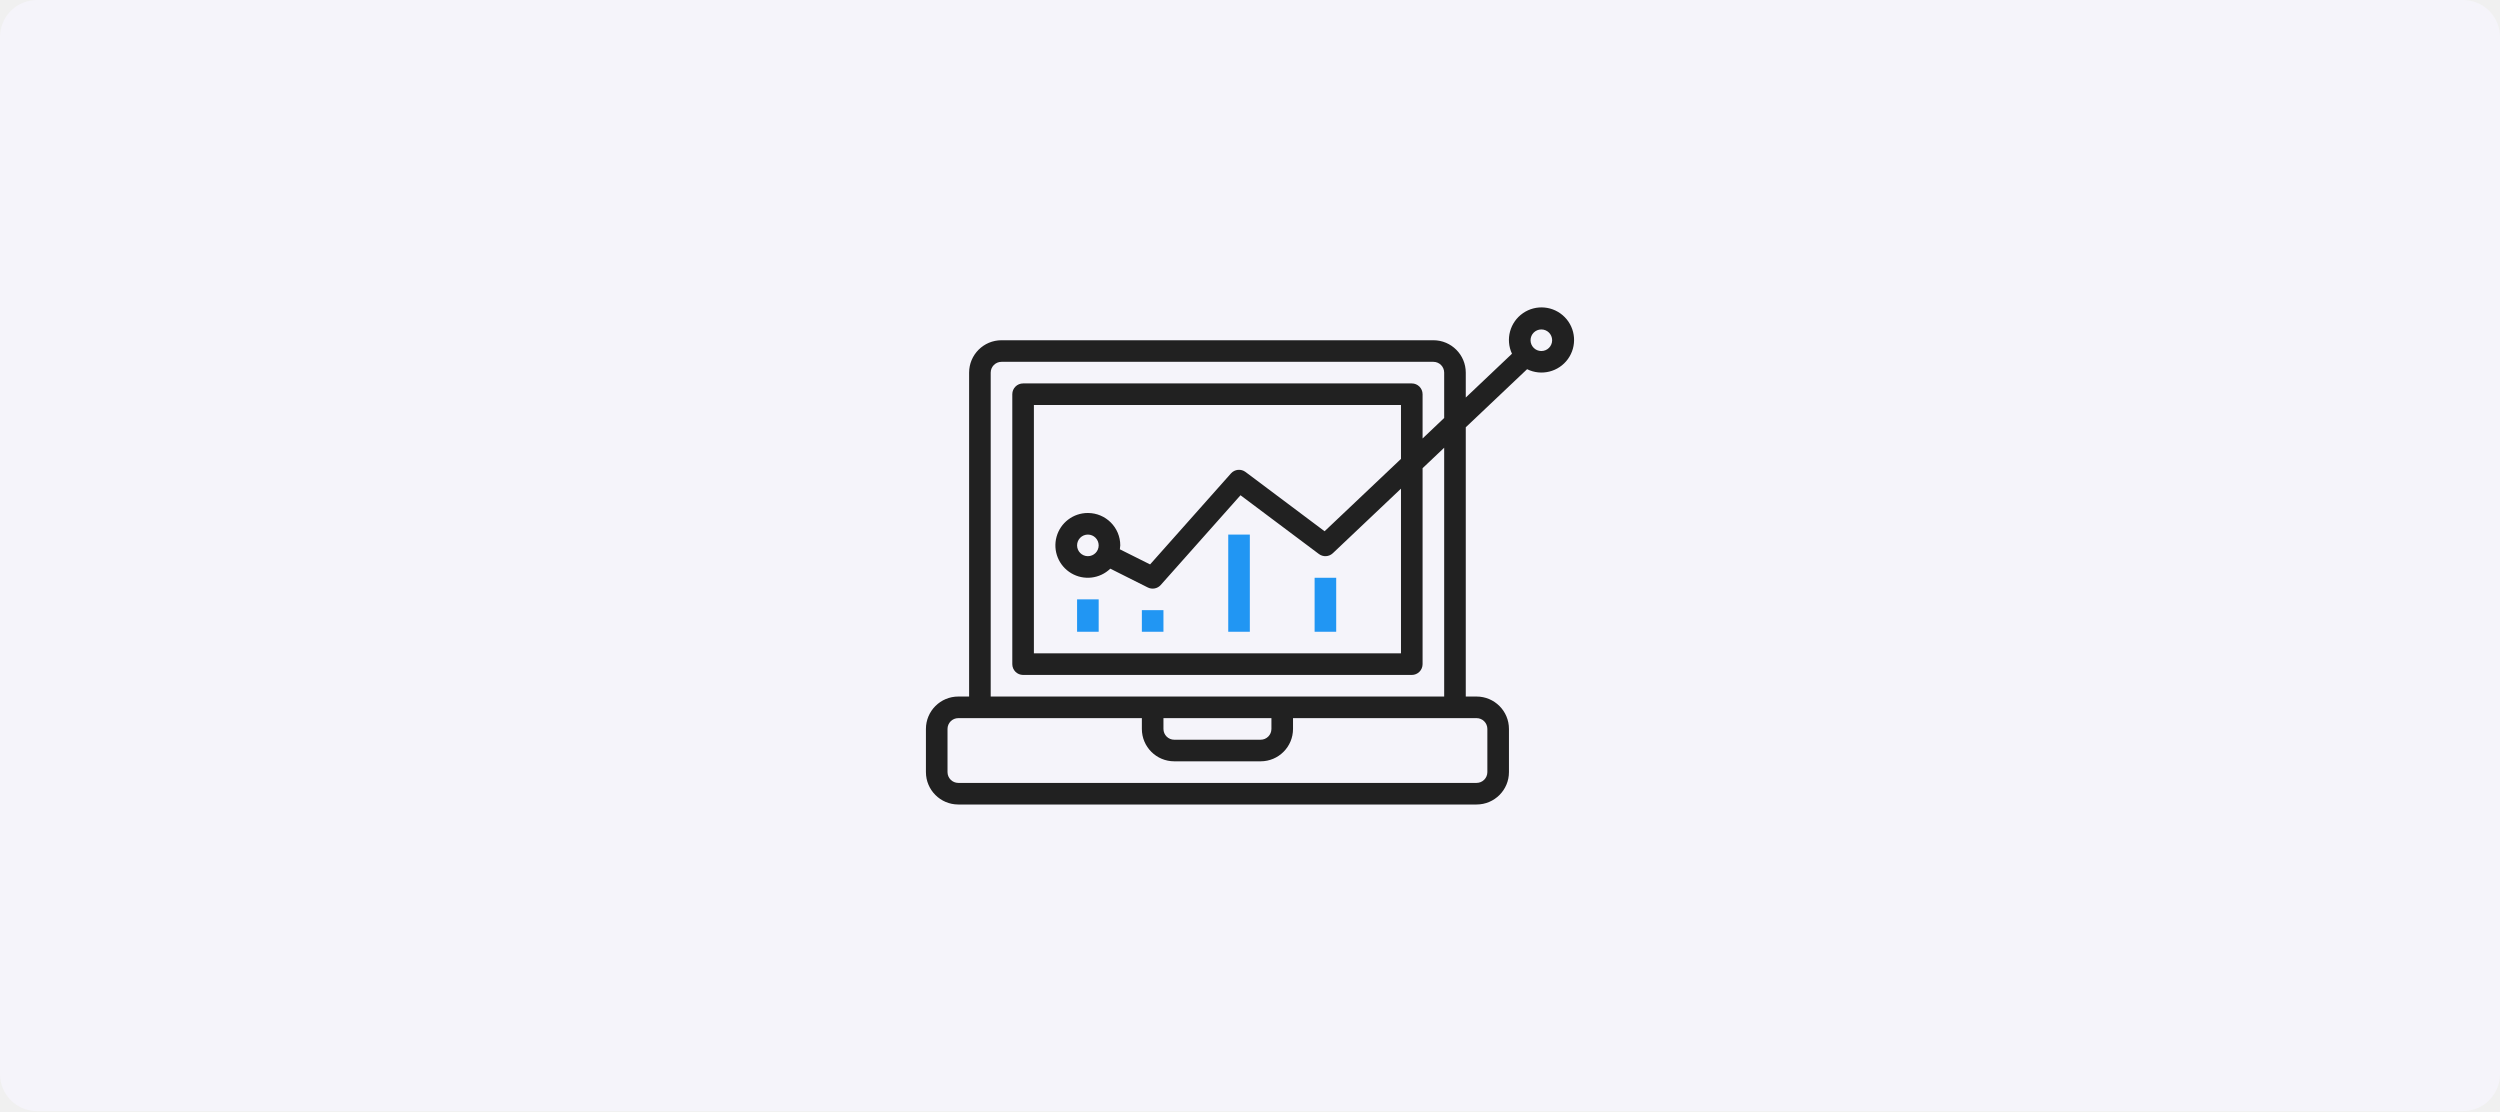
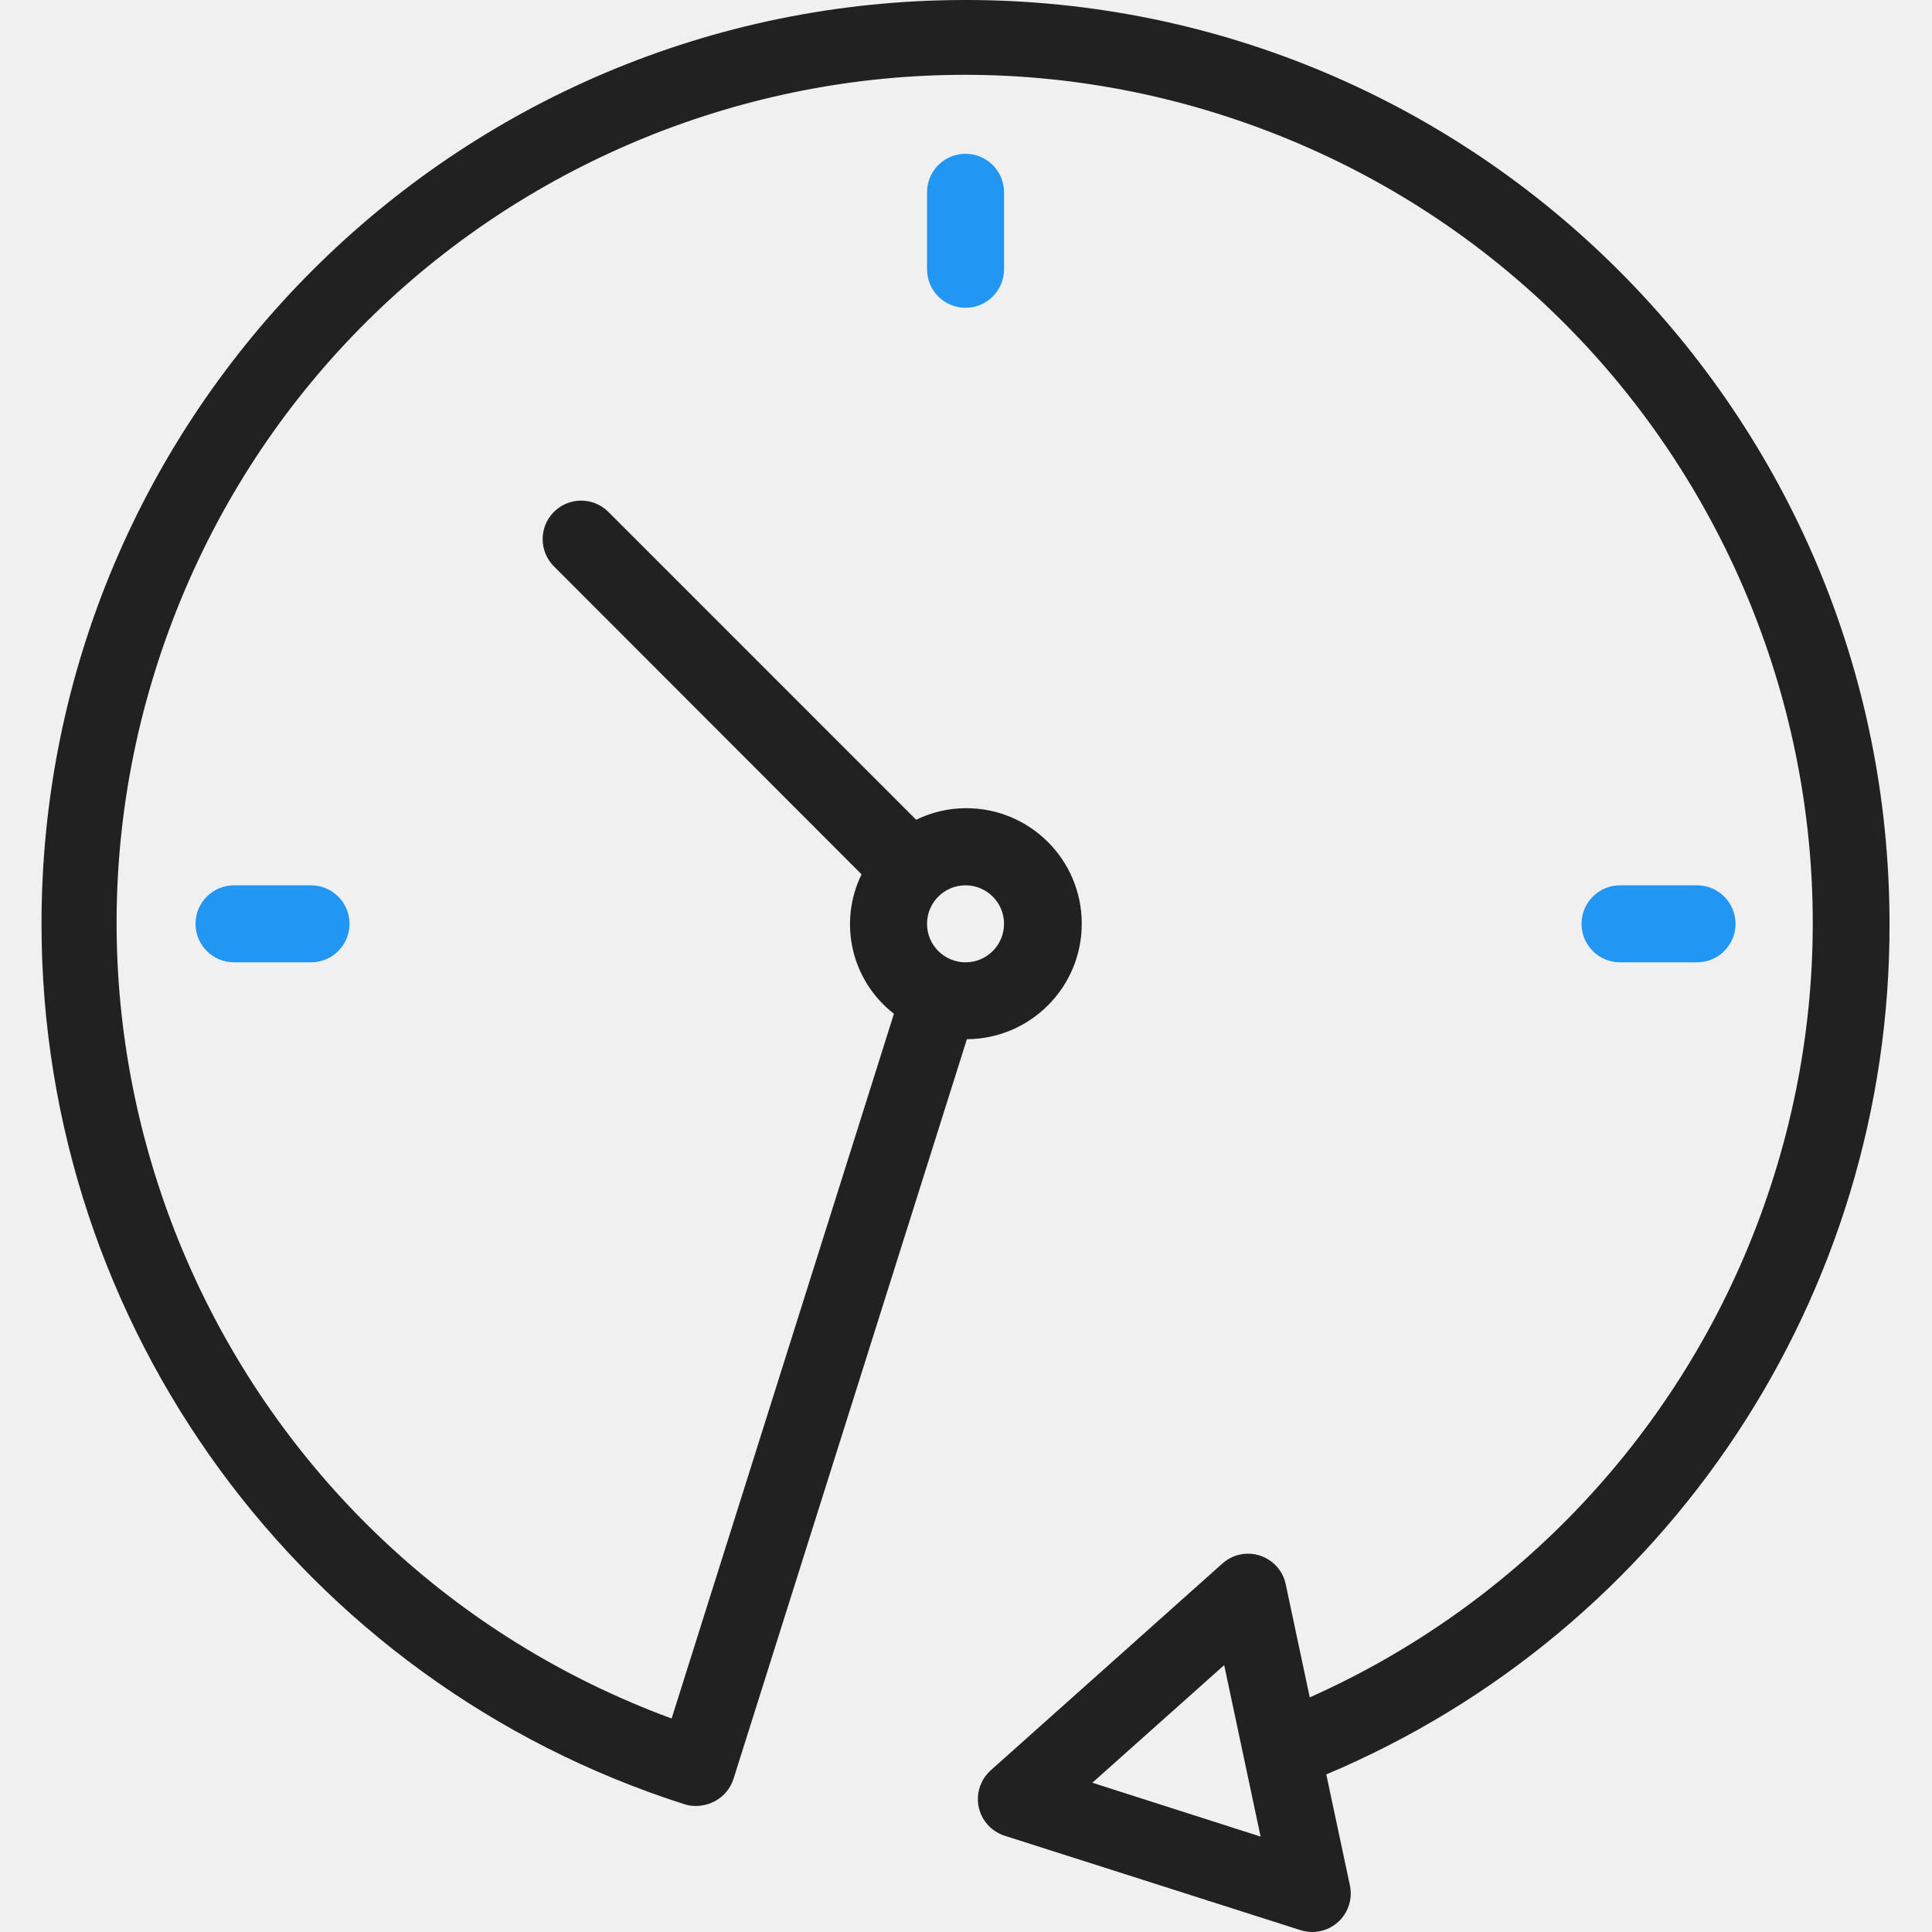
- <svg xmlns="http://www.w3.org/2000/svg" width="270" height="120" viewBox="0 0 270 120" fill="none">
-   <rect width="270" height="120" rx="4" fill="#F5F4FA" />
-   <g clip-path="url(#clip0_1_352)">
-     <path d="M132.65 57.735H134.982V68.23H132.65V57.735Z" fill="#2196F3" />
-     <path d="M141.978 62.399H144.31V68.23H141.978V62.399Z" fill="#2196F3" />
-     <path d="M123.321 65.897H125.653V68.23H123.321V65.897Z" fill="#2196F3" />
-     <path d="M116.325 64.731H118.657V68.23H116.325V64.731Z" fill="#2196F3" />
-     <path d="M103.498 86.886H159.469C161.401 86.886 162.967 85.32 162.967 83.388V78.724C162.967 76.792 161.401 75.226 159.469 75.226H158.303V46.147L164.926 39.873C166.463 40.63 168.324 40.17 169.33 38.782C170.337 37.394 170.196 35.482 168.997 34.257C167.798 33.032 165.89 32.849 164.48 33.824C163.07 34.8 162.569 36.65 163.293 38.204L158.303 42.934V40.244C158.303 38.312 156.736 36.746 154.805 36.746H108.162C106.231 36.746 104.664 38.312 104.664 40.244V75.226H103.498C101.566 75.226 100 76.792 100 78.724V83.388C100 85.32 101.566 86.886 103.498 86.886ZM166.465 35.58C167.109 35.58 167.631 36.102 167.631 36.746C167.631 37.39 167.109 37.912 166.465 37.912C165.821 37.912 165.299 37.39 165.299 36.746C165.299 36.102 165.821 35.58 166.465 35.58ZM106.996 40.244C106.996 39.6 107.518 39.078 108.162 39.078H154.805C155.449 39.078 155.971 39.6 155.971 40.244V45.141L153.639 47.357V42.576C153.639 41.932 153.116 41.41 152.473 41.41H110.495C109.851 41.41 109.328 41.932 109.328 42.576V71.728C109.328 72.372 109.851 72.894 110.495 72.894H152.473C153.116 72.894 153.639 72.372 153.639 71.728V50.565L155.971 48.355V75.226H106.996V40.244ZM117.491 55.403C115.913 55.398 114.528 56.45 114.108 57.97C113.689 59.491 114.338 61.104 115.695 61.909C117.051 62.714 118.779 62.512 119.913 61.415L123.966 63.449C124.437 63.684 125.008 63.574 125.358 63.181L133.974 53.487L142.444 59.834C142.899 60.174 143.533 60.138 143.945 59.748L151.306 52.775V70.562H111.661V43.742H151.306V49.562L143.056 57.375L134.515 50.972C134.03 50.608 133.348 50.677 132.944 51.129L124.21 60.957L120.945 59.324C120.969 59.184 120.983 59.043 120.989 58.901C120.989 56.969 119.423 55.403 117.491 55.403ZM118.657 58.901C118.657 59.545 118.135 60.067 117.491 60.067C116.847 60.067 116.325 59.545 116.325 58.901C116.325 58.257 116.847 57.735 117.491 57.735C118.135 57.735 118.657 58.257 118.657 58.901ZM125.653 77.558H137.314V78.724C137.314 79.368 136.792 79.89 136.148 79.89H126.819C126.175 79.89 125.653 79.368 125.653 78.724V77.558ZM102.332 78.724C102.332 78.08 102.854 77.558 103.498 77.558H123.321V78.724C123.321 80.656 124.887 82.222 126.819 82.222H136.148C138.08 82.222 139.646 80.656 139.646 78.724V77.558H159.469C160.113 77.558 160.635 78.08 160.635 78.724V83.388C160.635 84.032 160.113 84.554 159.469 84.554H103.498C102.854 84.554 102.332 84.032 102.332 83.388V78.724Z" fill="#212121" />
+ <svg xmlns="http://www.w3.org/2000/svg" width="70" height="70" viewBox="0 0 70 70" fill="none">
+   <g clip-path="url(#clip0_1_888)">
+     <path d="M68.461 33.471C68.458 14.982 53.466 -0.004 34.975 6.99302e-07C16.486 0.004 1.5 14.996 1.504 33.486C1.507 48.05 10.925 60.941 24.799 65.371C24.932 65.413 25.07 65.434 25.208 65.434C25.472 65.433 25.73 65.363 25.957 65.229C26.253 65.054 26.473 64.776 26.577 64.449L35.032 37.652C37.343 37.64 39.207 35.757 39.194 33.446C39.183 31.134 37.3 29.271 34.988 29.282C34.367 29.285 33.753 29.428 33.194 29.701L22.025 18.53C21.471 17.995 20.588 18.011 20.053 18.564C19.53 19.105 19.53 19.962 20.053 20.503L31.216 31.679C30.36 33.428 30.849 35.538 32.389 36.73L24.334 62.265C8.414 56.4 0.262 38.74 6.126 22.82C11.991 6.9 29.65 -1.252 45.571 4.613C61.491 10.477 69.643 28.137 63.778 44.057C60.913 51.835 55.026 58.125 47.455 61.499L46.584 57.399C46.425 56.645 45.684 56.164 44.931 56.323C44.693 56.374 44.473 56.486 44.291 56.648L35.898 64.141C35.322 64.653 35.271 65.535 35.783 66.111C35.95 66.297 36.164 66.436 36.403 66.513L47.119 69.933C47.852 70.168 48.638 69.765 48.873 69.031C48.948 68.799 48.96 68.553 48.91 68.314L48.054 64.291C60.445 59.068 68.49 46.918 68.461 33.471ZM34.983 32.077C35.753 32.077 36.378 32.701 36.378 33.471C36.378 34.242 35.753 34.867 34.983 34.867C34.212 34.867 33.588 34.242 33.588 33.471C33.588 32.701 34.212 32.077 34.983 32.077ZM39.577 64.592L44.355 60.33L45.674 66.543L39.577 64.592Z" fill="#212121" />
+     <path d="M33.588 6.967V9.757C33.588 10.528 34.212 11.152 34.983 11.152C35.753 11.152 36.378 10.528 36.378 9.757V6.967C36.378 6.197 35.753 5.572 34.983 5.572C34.212 5.572 33.588 6.197 33.588 6.967Z" fill="#2196F3" />
+     <path d="M8.479 32.077C7.708 32.077 7.084 32.701 7.084 33.471C7.084 34.242 7.708 34.867 8.479 34.867H11.269C12.039 34.867 12.664 34.242 12.664 33.471C12.664 32.701 12.039 32.077 11.269 32.077H8.479Z" fill="#2196F3" />
+     <path d="M61.486 34.867C62.257 34.867 62.882 34.242 62.882 33.471C62.882 32.701 62.257 32.077 61.486 32.077H58.697C57.926 32.077 57.302 32.701 57.302 33.471C57.302 34.242 57.926 34.867 58.697 34.867H61.486Z" fill="#2196F3" />
  </g>
  <defs>
-     <clipPath id="clip0_1_352">
-       <rect width="70" height="70" fill="white" transform="translate(100 25)" />
+     <clipPath id="clip0_1_888">
+       <rect width="70" height="70" fill="white" />
    </clipPath>
  </defs>
</svg>
